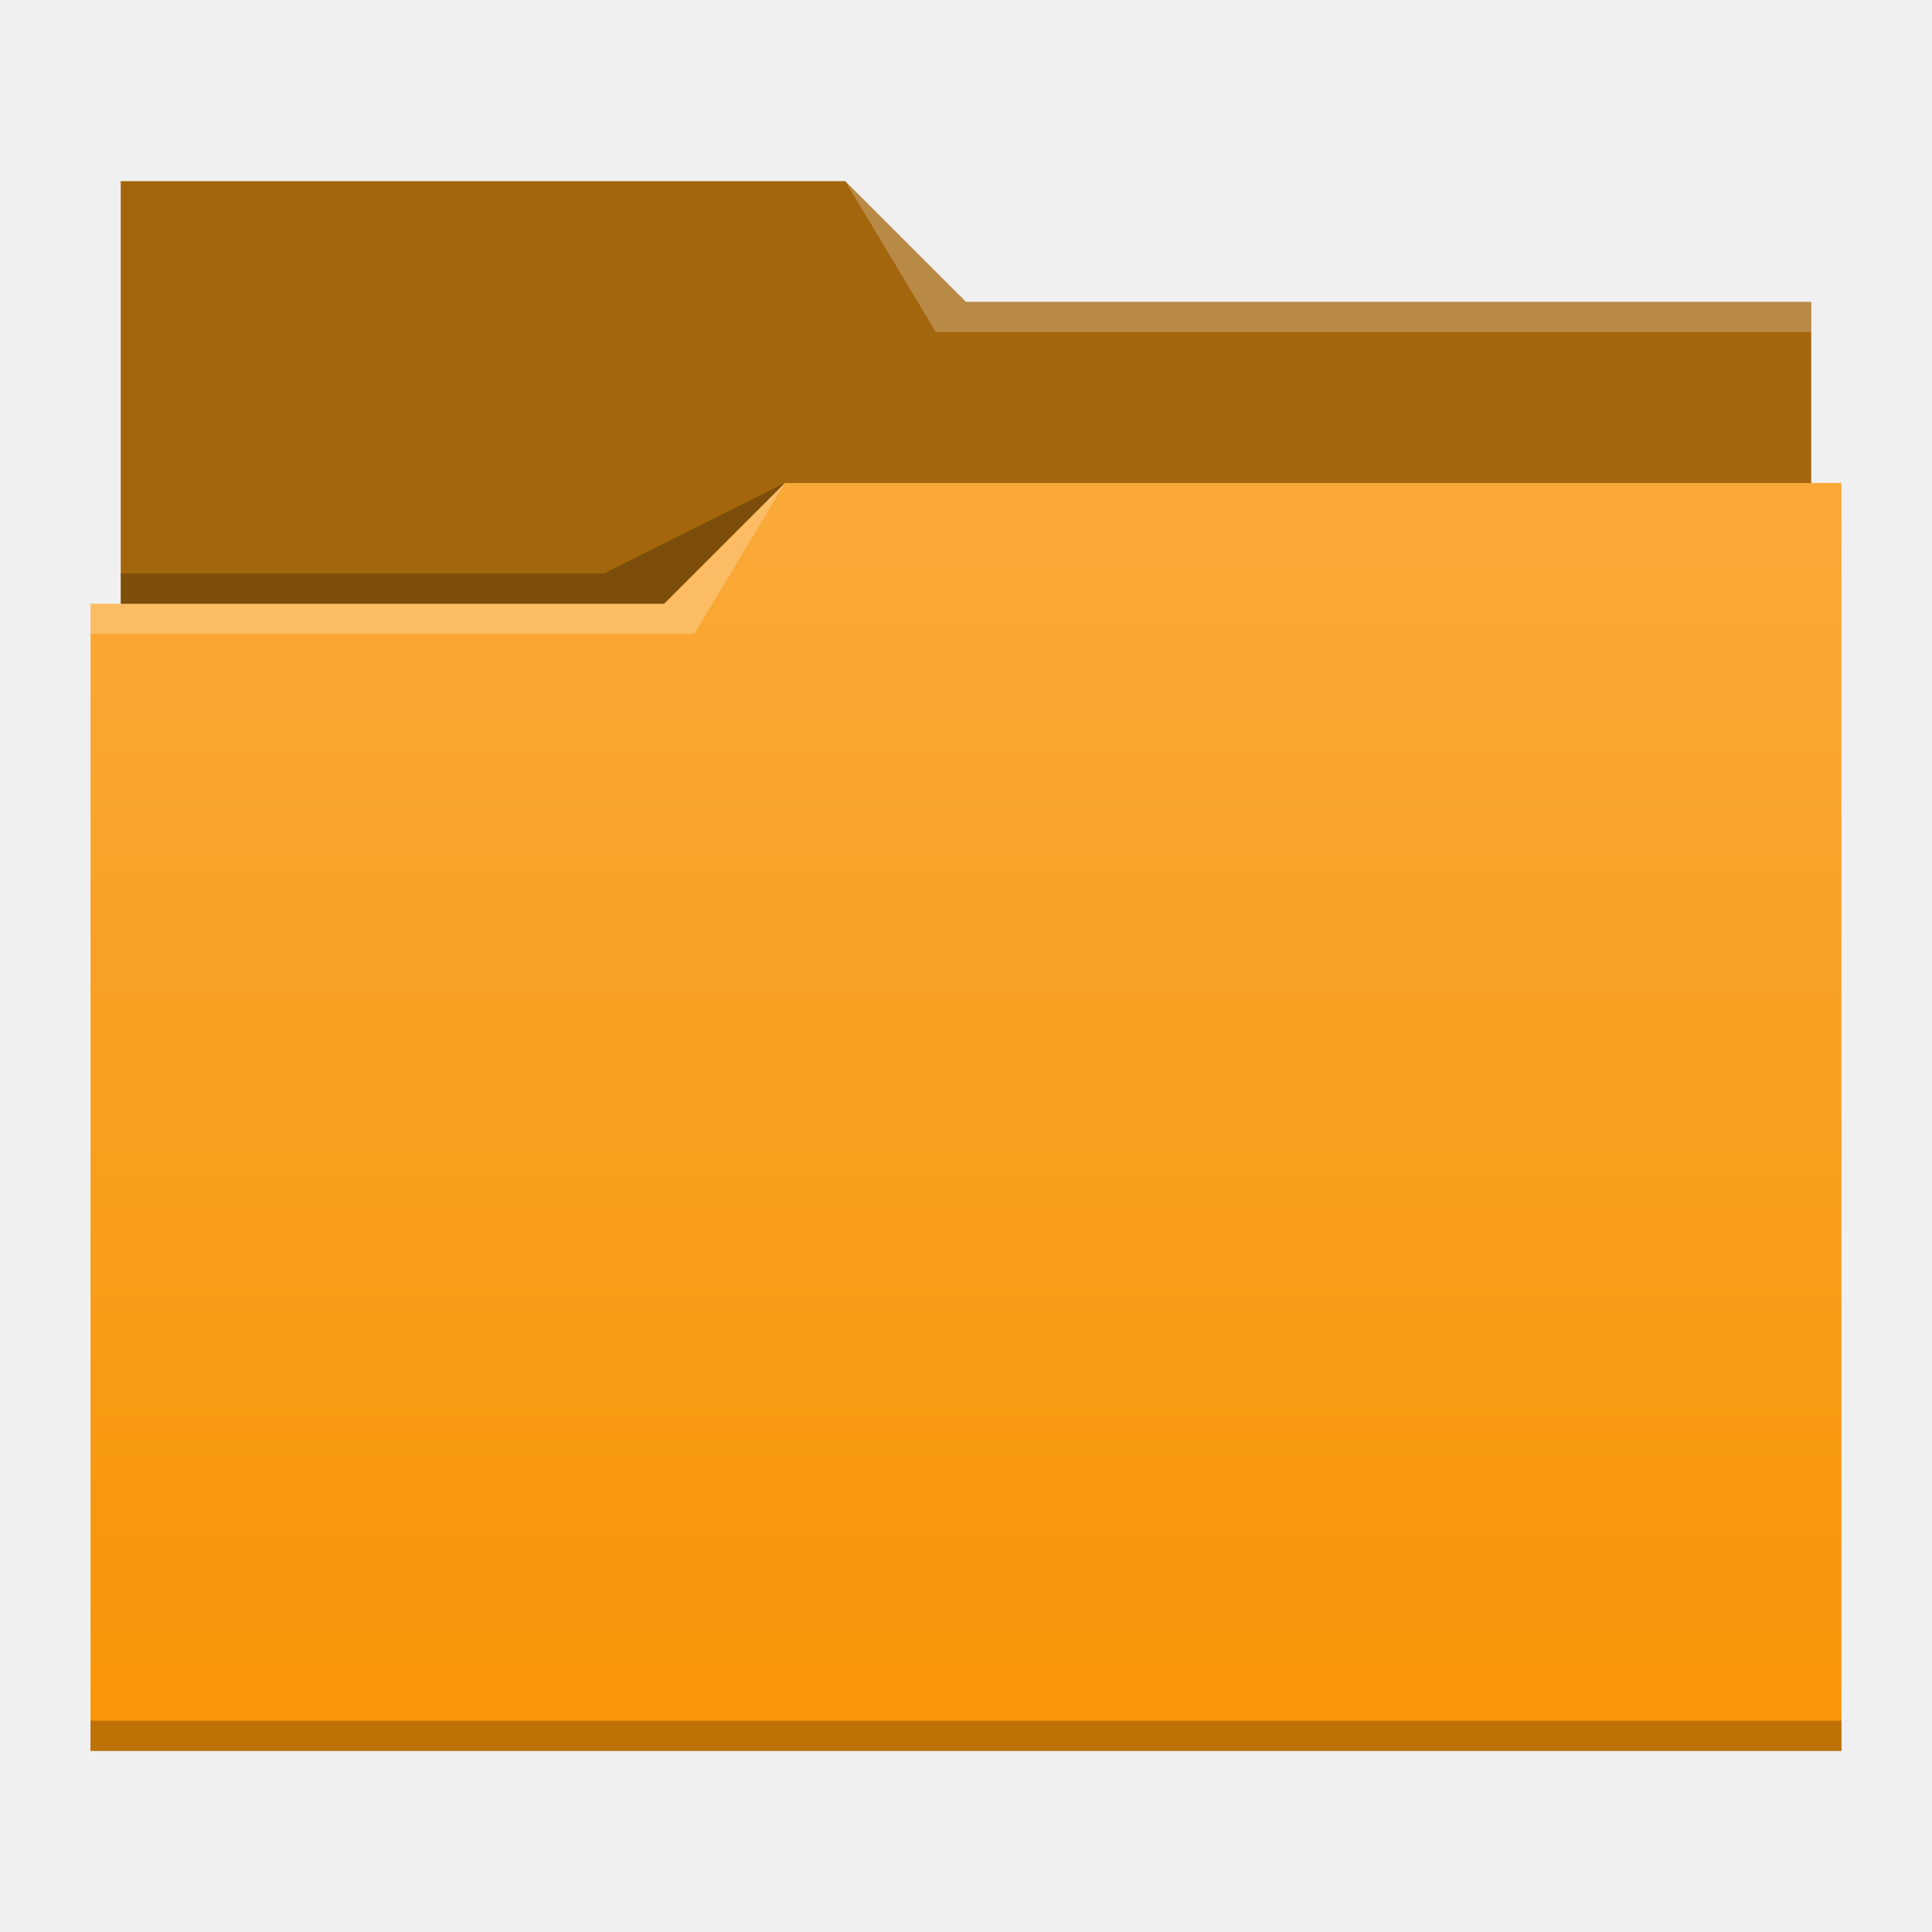
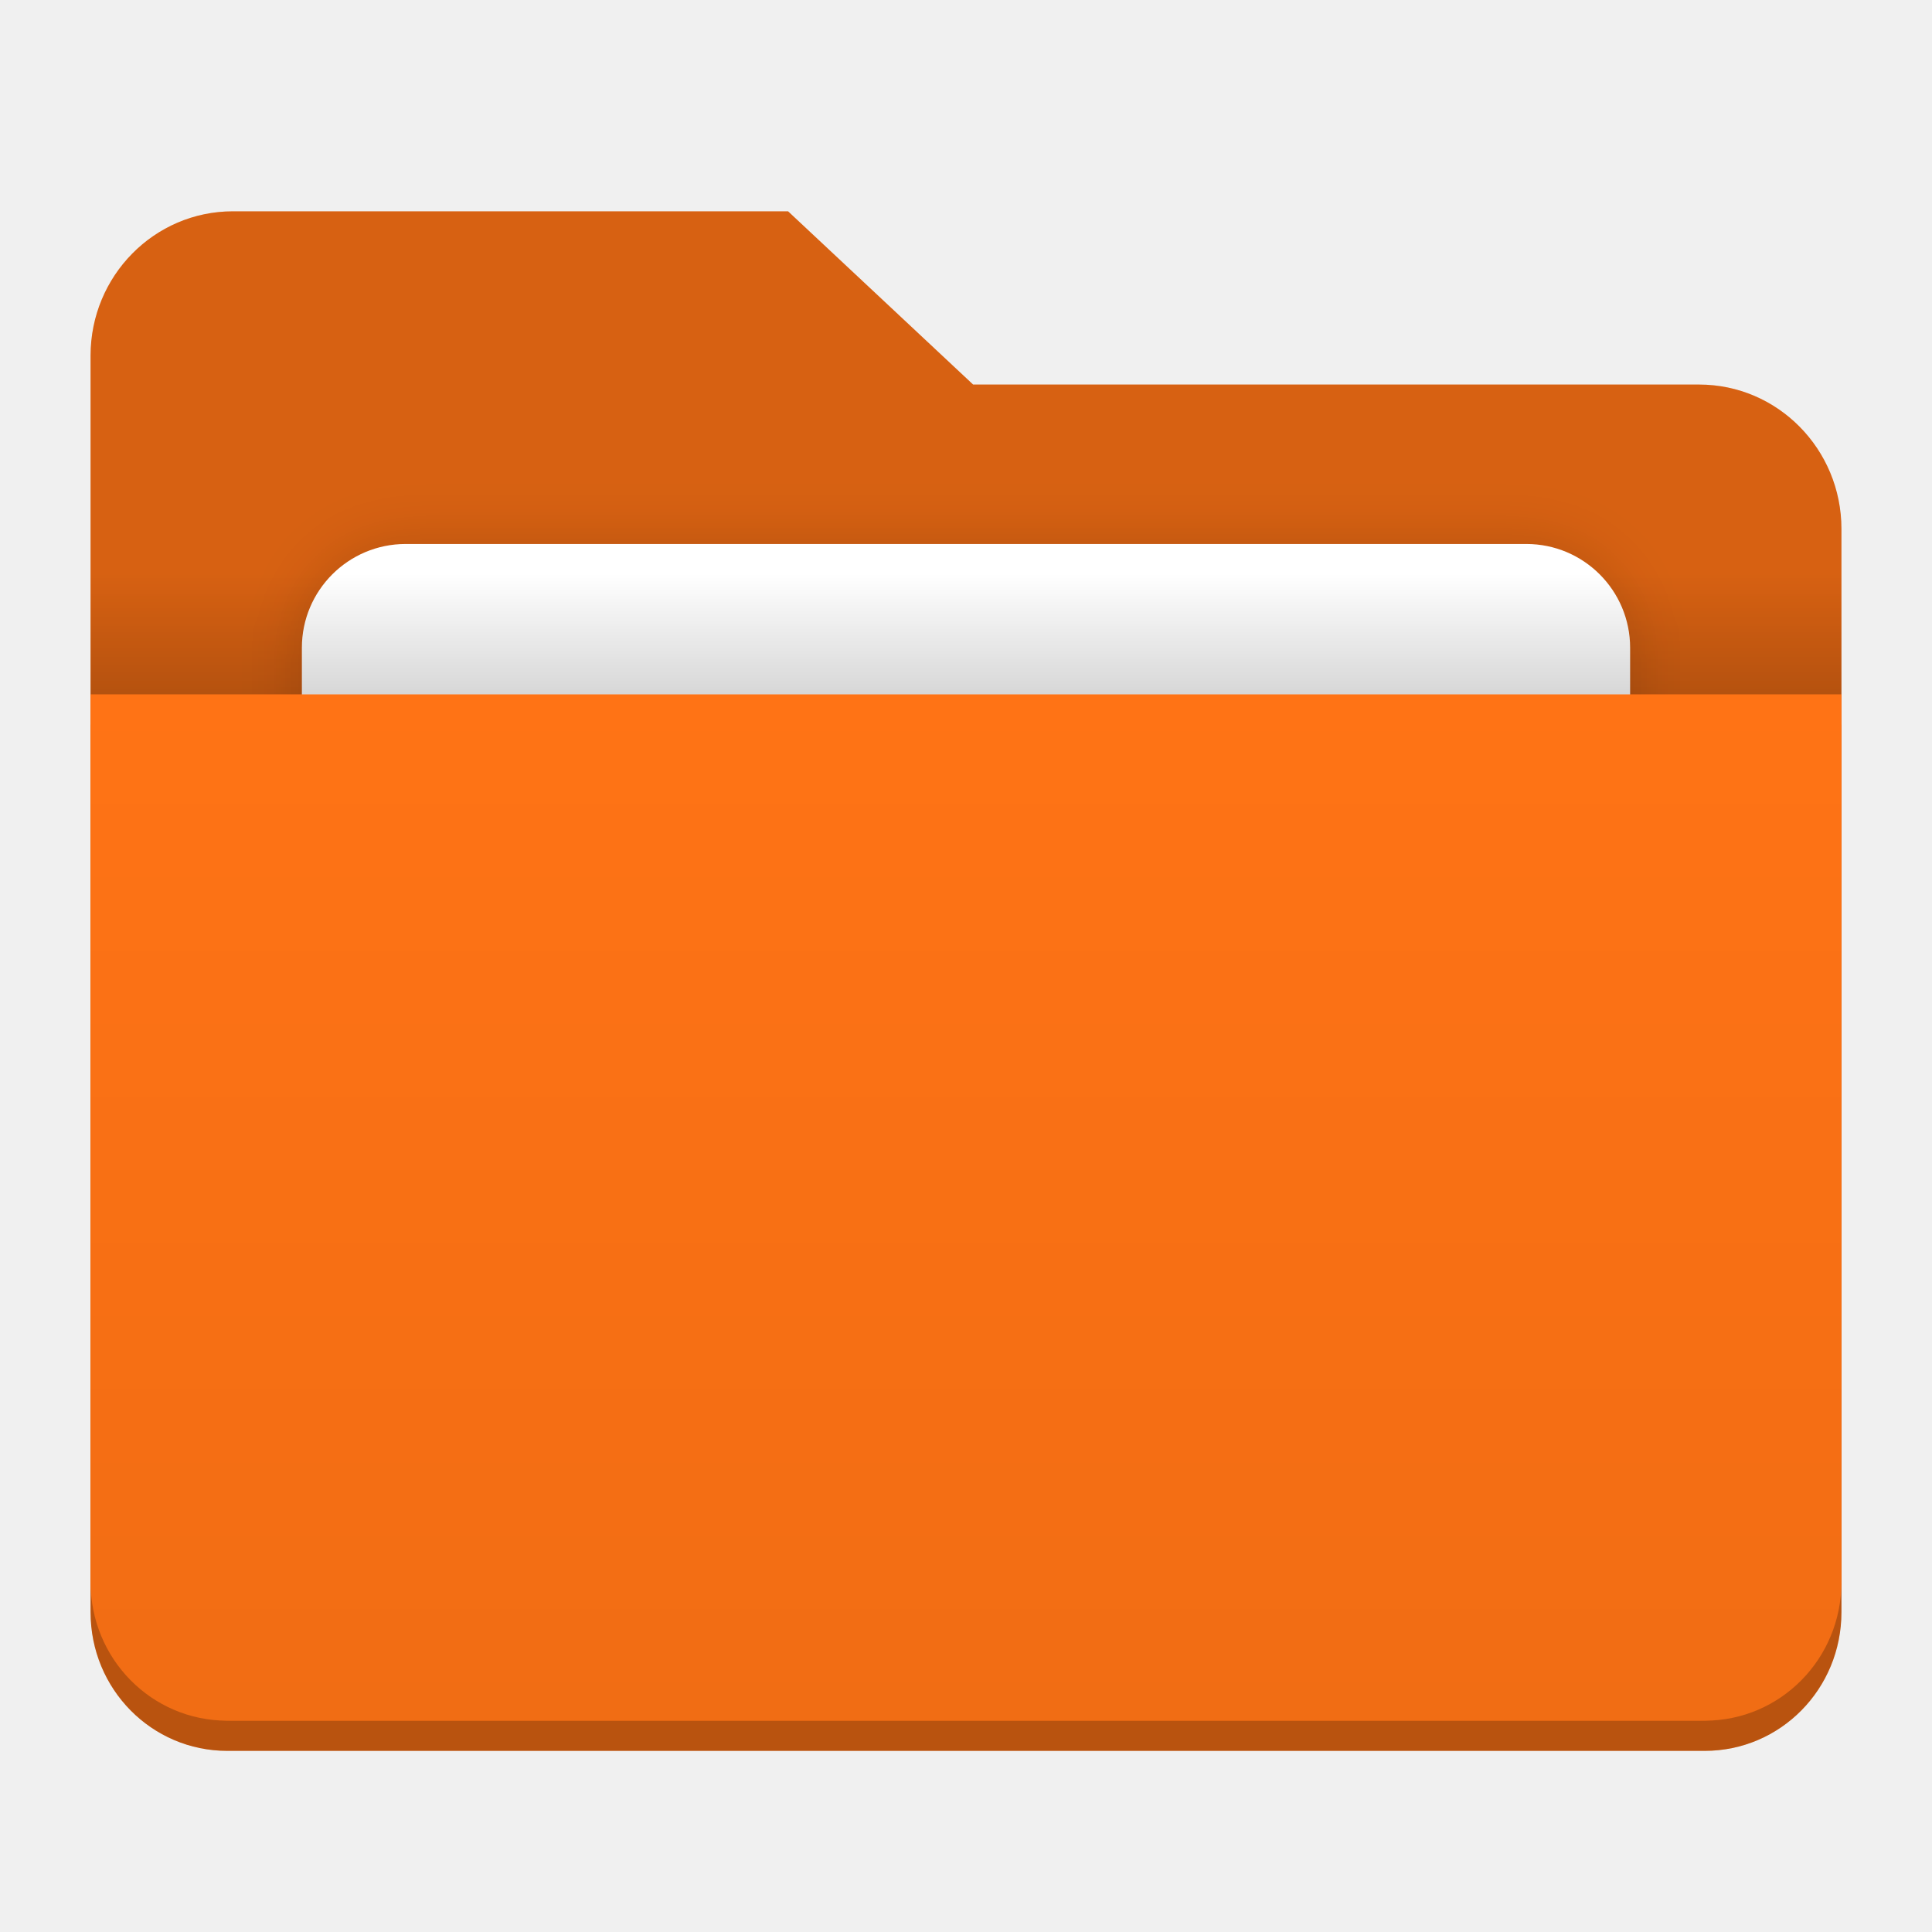
- <svg xmlns="http://www.w3.org/2000/svg" xmlns:xlink="http://www.w3.org/1999/xlink" width="64" version="1.1" height="64">
-   <defs id="defs5455">
-     <linearGradient id="linearGradient4172-0">
-       <stop style="stop-color:#f89406" id="stop4174-4" />
-       <stop offset="1" style="stop-color:#faa938" id="stop4176-5" />
+ <svg xmlns="http://www.w3.org/2000/svg" version="1.1" viewBox="0 0 64 64">
+   <defs>
+     <style id="current-color-scheme" type="text/css">.backgroundcol {
+         color:#ff7315;
+       }</style>
+     <linearGradient id="linearGradient1893" x2="0" y1="43" y2="35.797" gradientTransform="matrix(.453125 0 0 .5552941 3 -.8776383)" gradientUnits="userSpaceOnUse">
+       <stop stop-opacity=".157" offset="0" />
+       <stop stop-opacity="0" offset="1" />
    </linearGradient>
-     <linearGradient xlink:href="#linearGradient4172-0" id="linearGradient4178" y1="541.798" y2="499.784" x2="0" gradientUnits="userSpaceOnUse" gradientTransform="matrix(1 0 0 0.9996746 0 0.176455)" />
+     <linearGradient id="linearGradient887" x1="12" x2="12" y1="39.413" y2="17.414" gradientTransform="matrix(1.45 0 0 1.545454 -14.4 -3.912799)" gradientUnits="userSpaceOnUse">
+       <stop stop-opacity=".055" offset="0" />
+       <stop stop-color="#000008" stop-opacity="0" offset="1" />
+     </linearGradient>
+     <filter id="filter881" x="-.053" y="-.069" width="1.106" height="1.138" color-interpolation-filters="sRGB">
+       <feGaussianBlur stdDeviation="0.975" />
+     </filter>
  </defs>
-   <g id="layer1-2" transform="matrix(1 0 0 1 -384.5714 -483.798)">
-     <path style="fill:#2e3132;fill-opacity:0.294" id="path4151" d="m 387.571,540.798 0,1 1,0 56,0 1,0 0,-1 -1,0 -56,0 z" />
-     <path style="fill:#a3660d" id="rect4180" d="m 388.571,489.798 0,5 0,22 c 0,0.554 0.446,1 1,1 l 54,0 c 0.554,0 1,-0.446 1,-1 l 0,-21.99 c 0,-0.003 -0.002,-0.006 -0.002,-0.01 l 0.002,0 0,-1 -28,0 -4,-4 -24,0 z" />
-     <path style="fill:url(#linearGradient4178)" id="rect4113" d="m 410.571,499.798 -4,4 -19,0 0,1 0.002,0 c -5e-5,0.004 -0.002,0.008 -0.002,0.012 l 0,35.988 0,1 1,0 56,0 1,0 0,-1 0,-35.988 0,-0.012 0,-5 z" />
-     <path style="fill:#ffffff;fill-opacity:0.235;fill-rule:evenodd" id="path4224-2" d="m 387.571,503.798 0,1 20,0 3,-5 -4,4 z" />
-     <path style="fill-opacity:0.235;fill-rule:evenodd" id="path4228-9" d="m 388.571,502.798 0,1 18,0 4,-4 -6,3 z" />
-     <path style="fill-opacity:0.235" id="path4151-2" d="m 387.571,540.798 0,1 1,0 56,0 1,0 0,-1 -1,0 -56,0 -1,0 z" />
-     <path style="fill:#ffffff;fill-opacity:0.235;fill-rule:evenodd" id="path4196" d="m 412.571,489.798 3,5 2,0 27,0 0,-1 -27,0 -1,0 z" />
-   </g>
+   <path class="backgroundcol" d="m3 24h58v29.405c0 2.545-2.021 4.595-4.531 4.595h-48.938c-2.51 0-4.531-2.049-4.531-4.595v-29.405z" fill="currentColor" />
+   <path d="M 3,24 H 61 V 53.405 C 61,55.951 58.979,58 56.469,58 H 7.531 C 5.021,58 3,55.951 3,53.405 Z" fill-opacity=".275" stroke-width=".426" />
+   <path id="Combined-Shape" class="backgroundcol" d="M 32.236,12.739 H 56.285 C 58.889,12.739 61,14.88 61,17.521 V 52.218 C 61,54.859 58.889,57 56.285,57 H 7.715 C 5.111,57 3,54.859 3,52.218 V 11.782 C 3,9.141 5.111,7 7.715,7 H 26.106 Z" fill="currentColor" />
+   <path d="M 32.236,12.739 H 56.285 C 58.889,12.739 61,14.88 61,17.521 V 52.218 C 61,54.859 58.889,57 56.285,57 H 7.715 C 5.111,57 3,54.859 3,52.218 V 11.782 C 3,9.141 5.111,7 7.715,7 H 26.106 Z" fill-opacity=".157" stroke-width=".475" />
+   <rect x="10" y="18.02" width="44" height="34" rx="3.438" fill-opacity=".157" filter="url(#filter881)" stroke-width=".371" />
+   <rect x="10" y="18.02" width="44" height="34" rx="3.438" fill="#fff" />
+   <path id="Rectangle" class="backgroundcol" d="m3 23h58v29.405c0 2.545-2.021 4.595-4.531 4.595h-48.938c-2.51 0-4.531-2.049-4.531-4.595v-29.405z" fill="currentColor" />
+   <path d="m3 23h58v29.405c0 2.545-2.021 4.595-4.531 4.595h-48.938c-2.51 0-4.531-2.049-4.531-4.595v-29.405z" fill="url(#linearGradient887)" stroke-width=".426" />
+   <rect x="3" y="19" width="58" height="4" fill="url(#linearGradient1893)" />
</svg>
